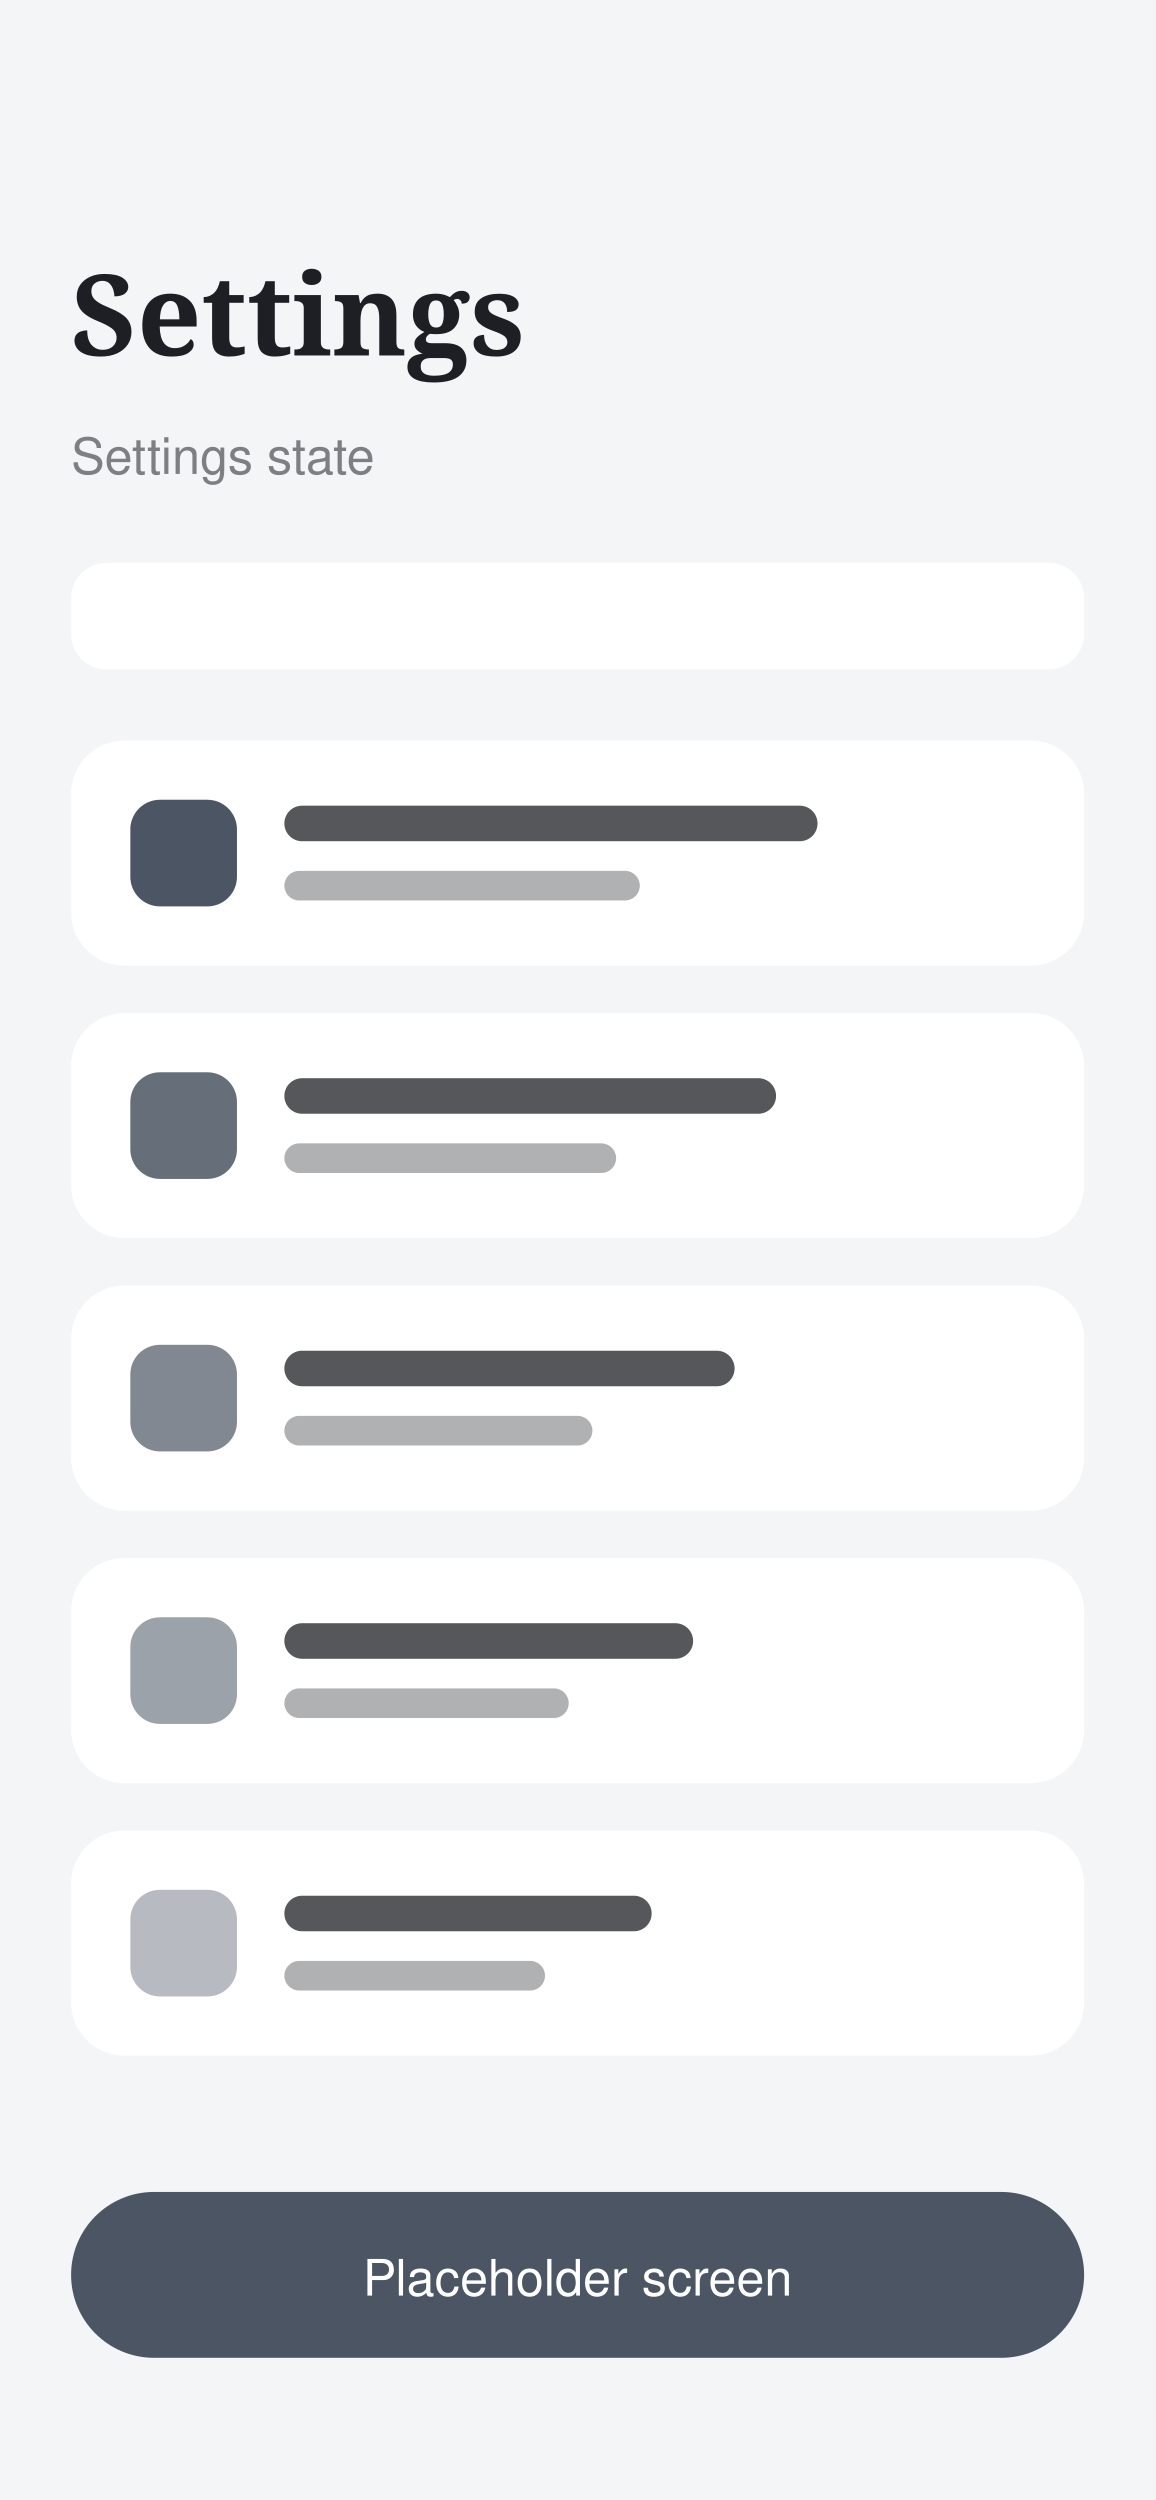
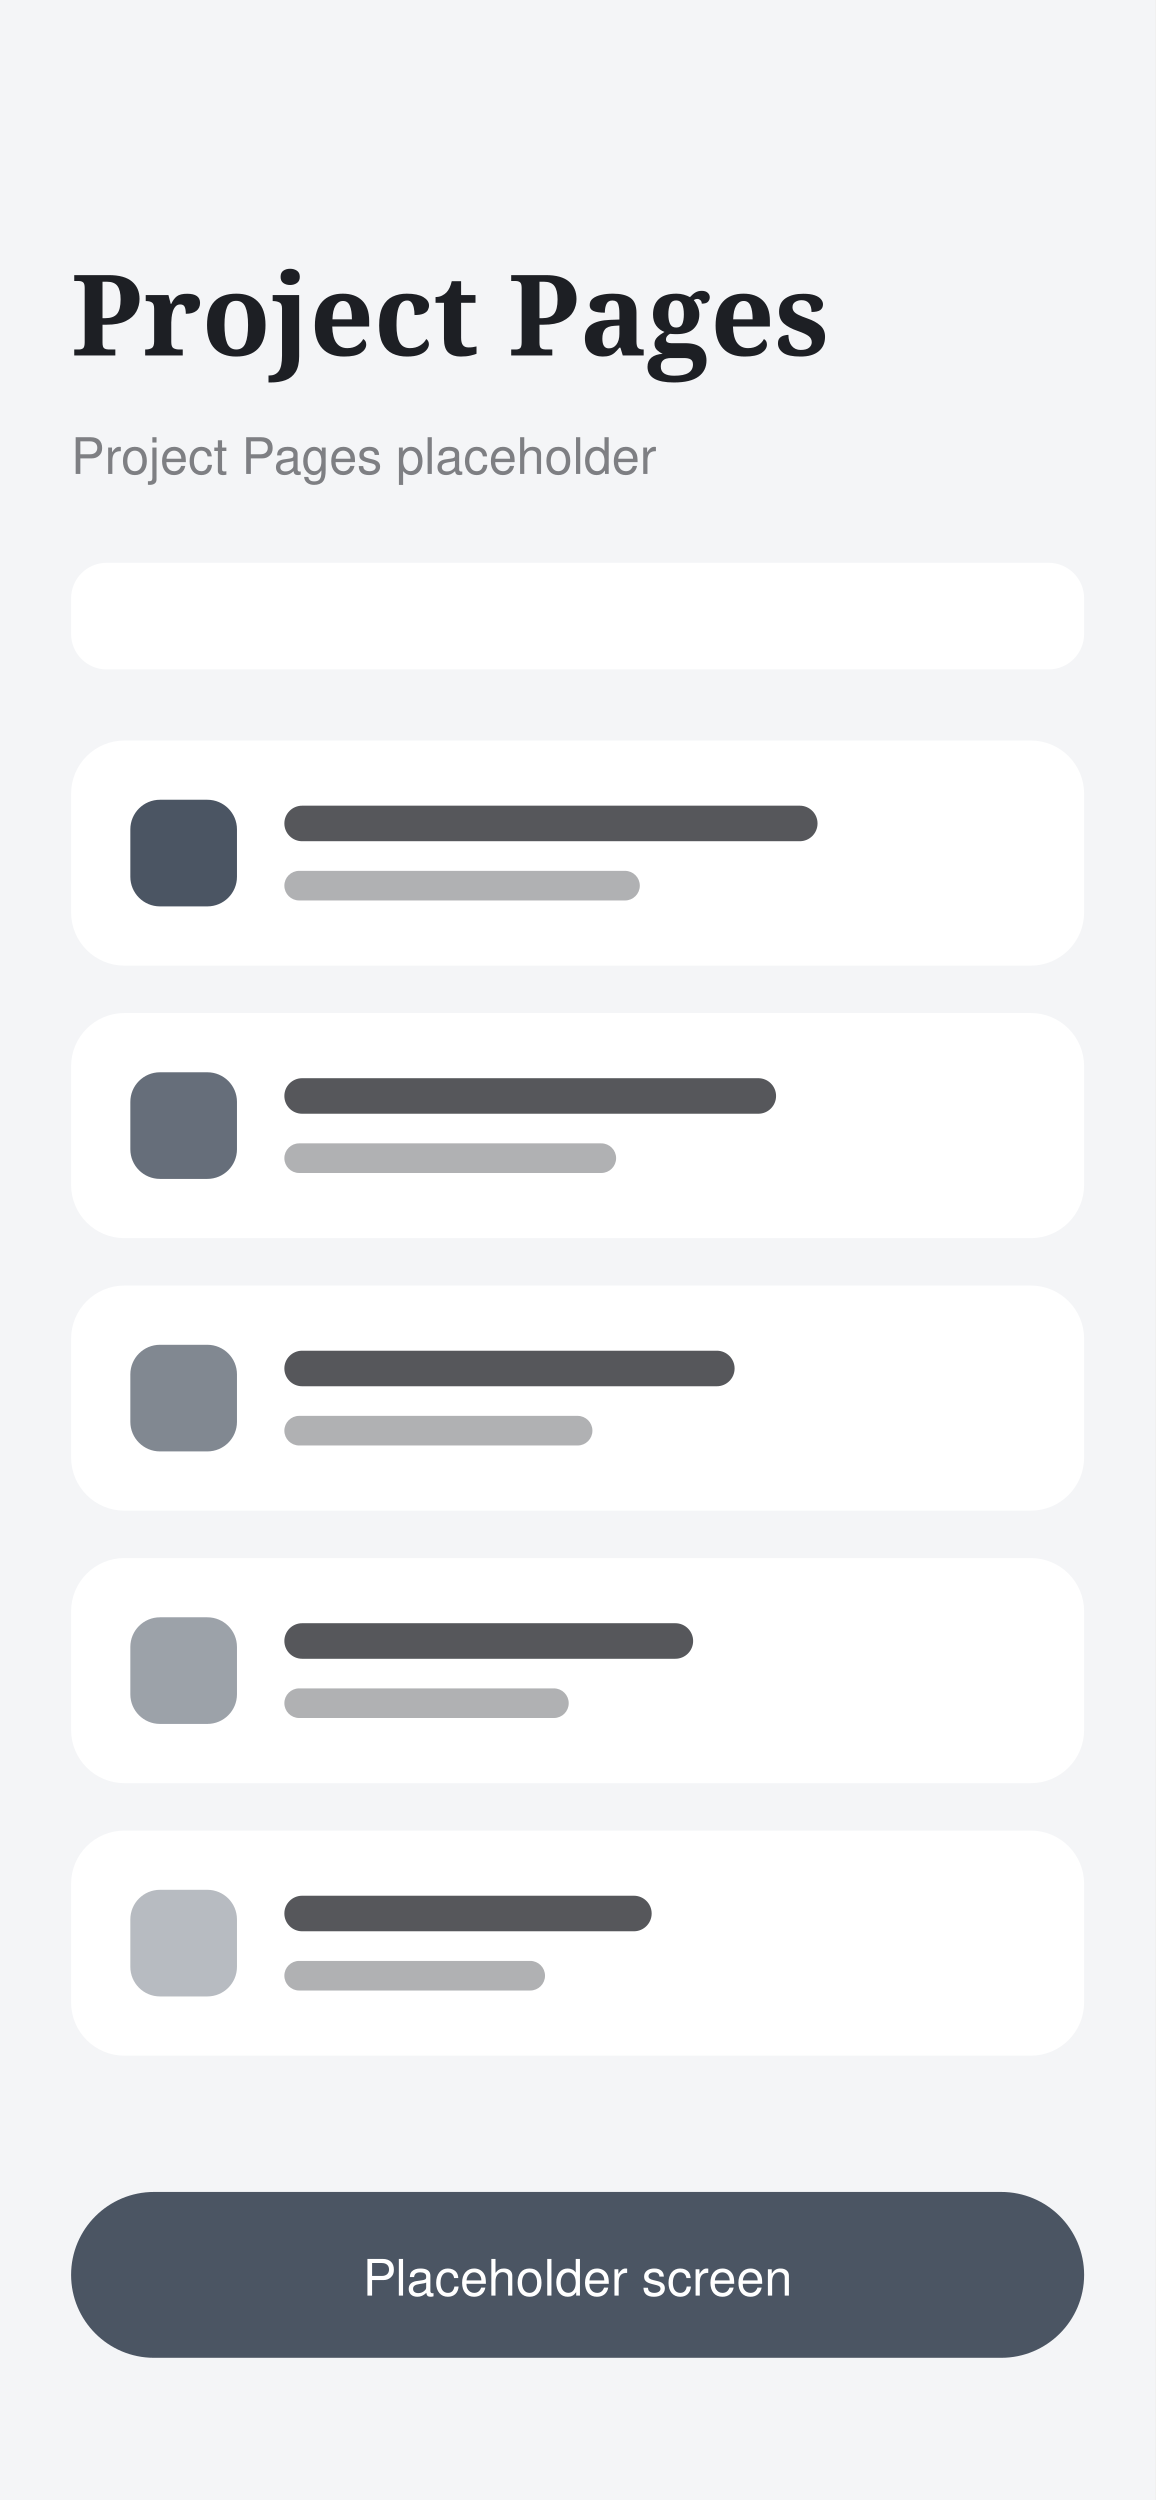
<svg xmlns="http://www.w3.org/2000/svg" viewBox="0 0 390 844" width="390" height="844">
  <rect width="390" height="844" fill="#f4f5f7" />
-   <text x="24" y="120" font-family="ui-serif, Georgia, serif" font-weight="900" font-size="38" fill="#1d1f24">Settings</text>
-   <text x="24" y="160" font-family="-apple-system, Helvetica, Arial, sans-serif" font-weight="500" font-size="17" fill="#1d1f24" opacity="0.55">Settings state</text>
+   <text x="24" y="120" font-family="ui-serif, Georgia, serif" font-weight="900" font-size="38" fill="#1d1f24">Project Pages</text>
+   <text x="24" y="160" font-family="-apple-system, Helvetica, Arial, sans-serif" font-weight="500" font-size="17" fill="#1d1f24" opacity="0.55">Project Pages placeholder</text>
  <rect x="24" y="190" width="342" height="36" rx="12" fill="#ffffff" />
  <rect x="24" y="250" width="342" height="76" rx="18" fill="#ffffff" />
  <rect x="44" y="270" width="36" height="36" rx="10" fill="#4b5563" opacity="1.00" />
  <rect x="96" y="272" width="180" height="12" rx="6" fill="#1d1f24" opacity="0.75" />
  <rect x="96" y="294" width="120" height="10" rx="5" fill="#1d1f24" opacity="0.35" />
  <rect x="24" y="342" width="342" height="76" rx="18" fill="#ffffff" />
  <rect x="44" y="362" width="36" height="36" rx="10" fill="#4b5563" opacity="0.85" />
  <rect x="96" y="364" width="166" height="12" rx="6" fill="#1d1f24" opacity="0.75" />
  <rect x="96" y="386" width="112" height="10" rx="5" fill="#1d1f24" opacity="0.35" />
  <rect x="24" y="434" width="342" height="76" rx="18" fill="#ffffff" />
  <rect x="44" y="454" width="36" height="36" rx="10" fill="#4b5563" opacity="0.70" />
  <rect x="96" y="456" width="152" height="12" rx="6" fill="#1d1f24" opacity="0.75" />
  <rect x="96" y="478" width="104" height="10" rx="5" fill="#1d1f24" opacity="0.35" />
  <rect x="24" y="526" width="342" height="76" rx="18" fill="#ffffff" />
  <rect x="44" y="546" width="36" height="36" rx="10" fill="#4b5563" opacity="0.55" />
  <rect x="96" y="548" width="138" height="12" rx="6" fill="#1d1f24" opacity="0.75" />
  <rect x="96" y="570" width="96" height="10" rx="5" fill="#1d1f24" opacity="0.35" />
  <rect x="24" y="618" width="342" height="76" rx="18" fill="#ffffff" />
  <rect x="44" y="638" width="36" height="36" rx="10" fill="#4b5563" opacity="0.40" />
  <rect x="96" y="640" width="124" height="12" rx="6" fill="#1d1f24" opacity="0.75" />
  <rect x="96" y="662" width="88" height="10" rx="5" fill="#1d1f24" opacity="0.35" />
  <rect x="24" y="740" width="342" height="56" rx="28" fill="#4b5563" />
  <text x="195" y="775" text-anchor="middle" font-family="-apple-system, Helvetica, Arial, sans-serif" font-weight="500" font-size="17" fill="#ffffff">Placeholder screen</text>
</svg>
